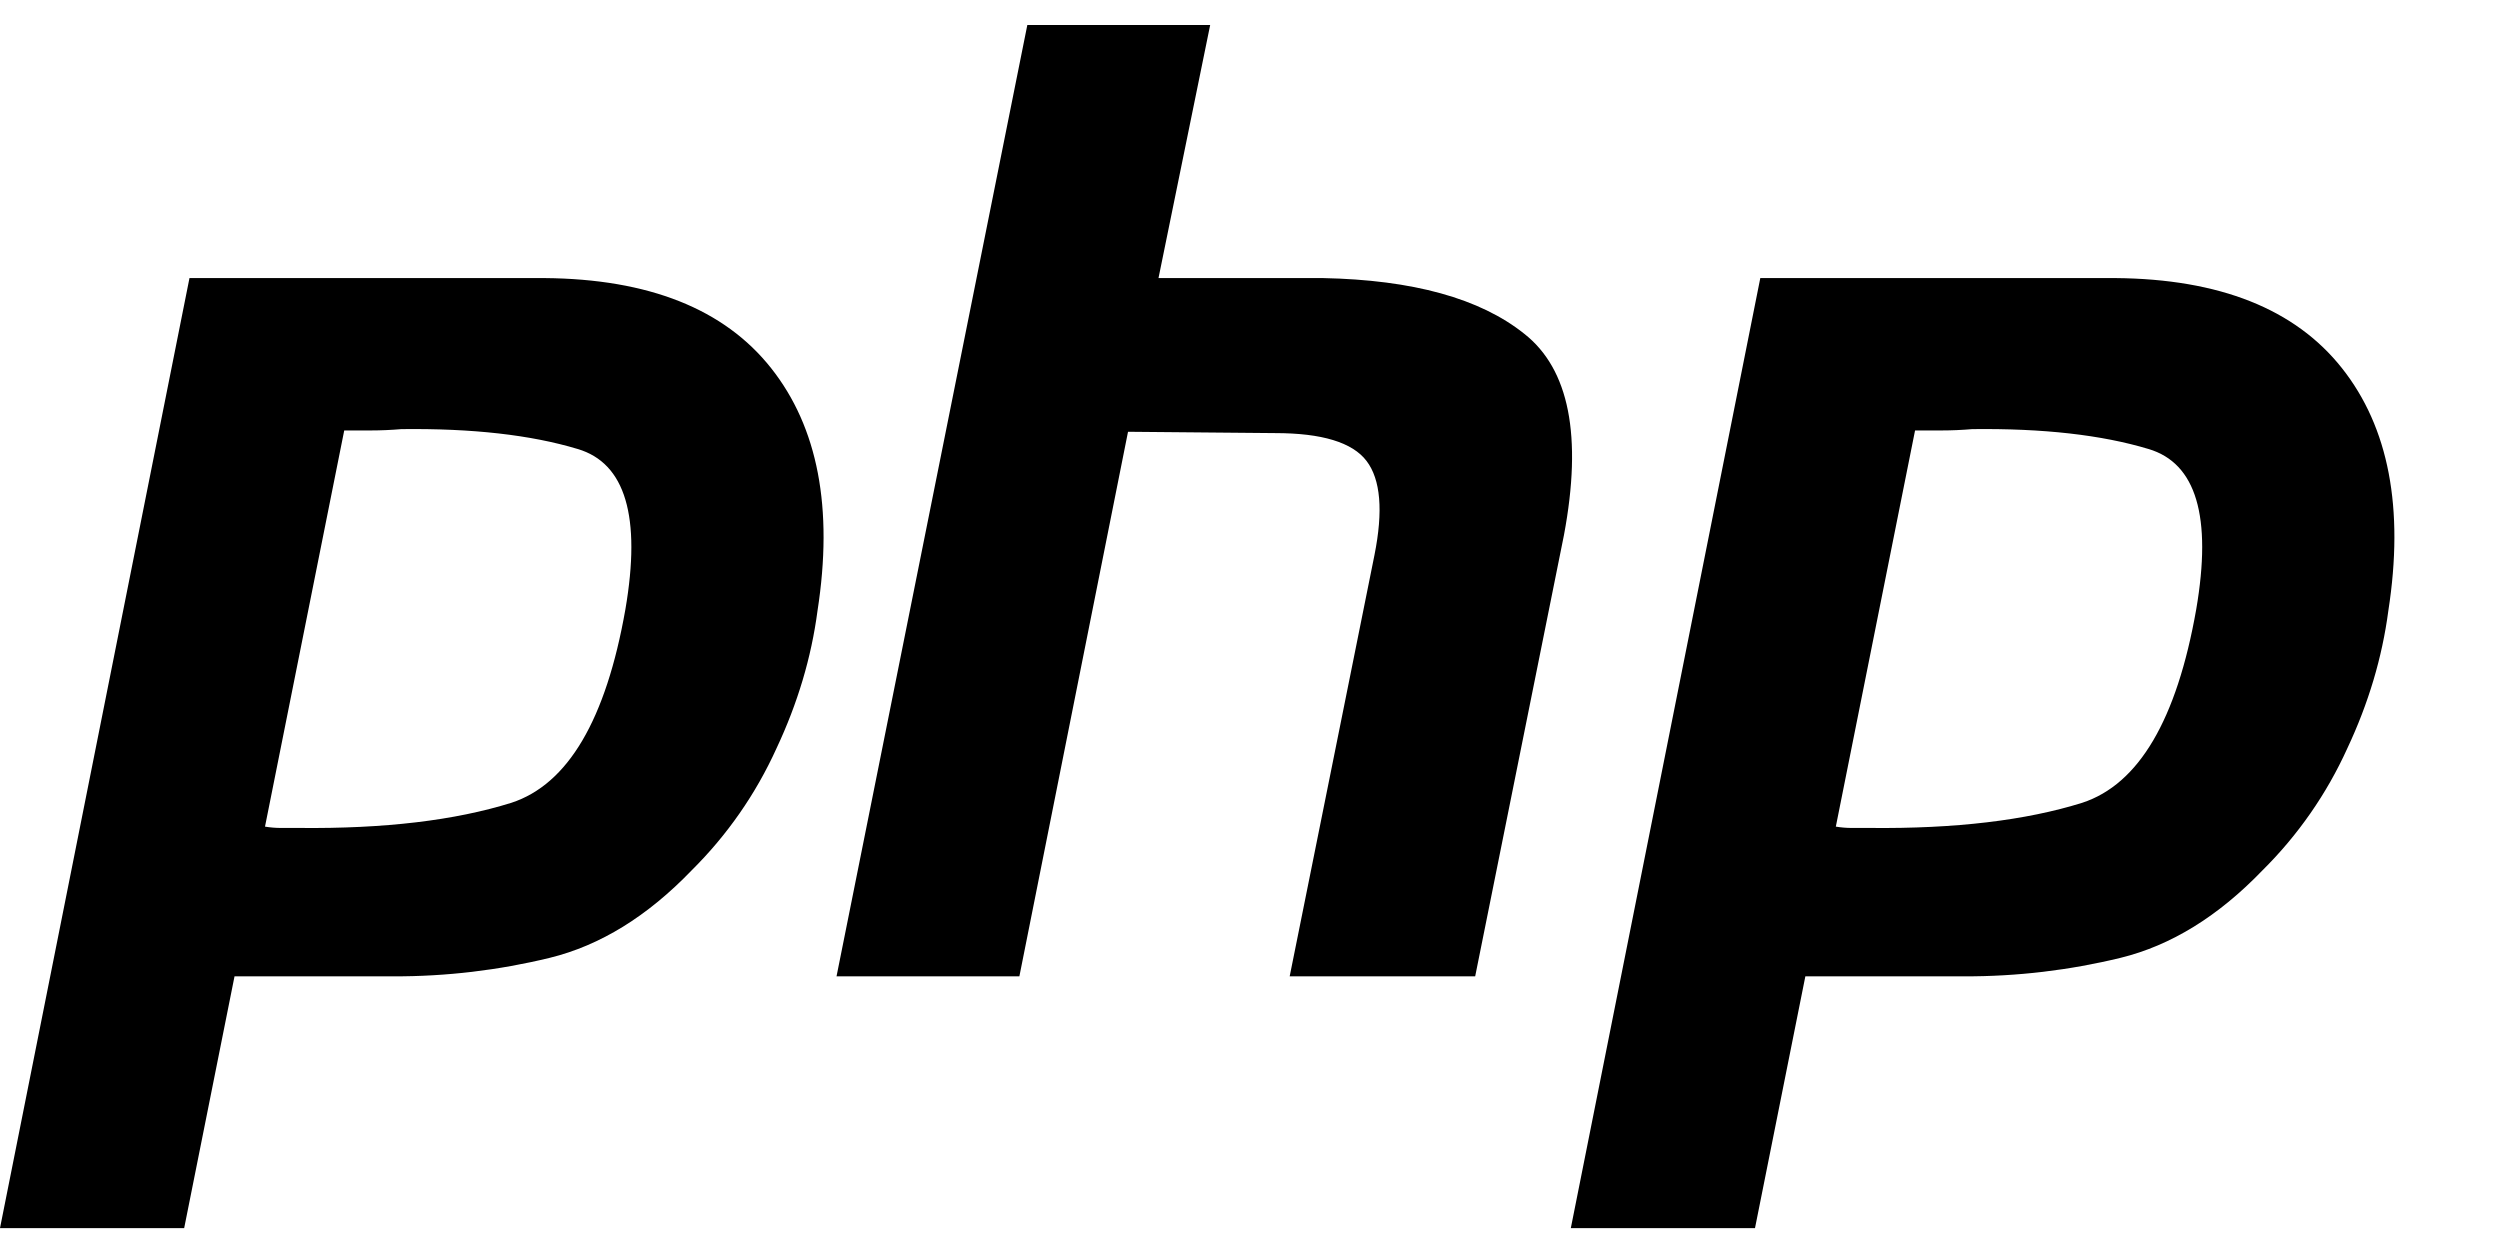
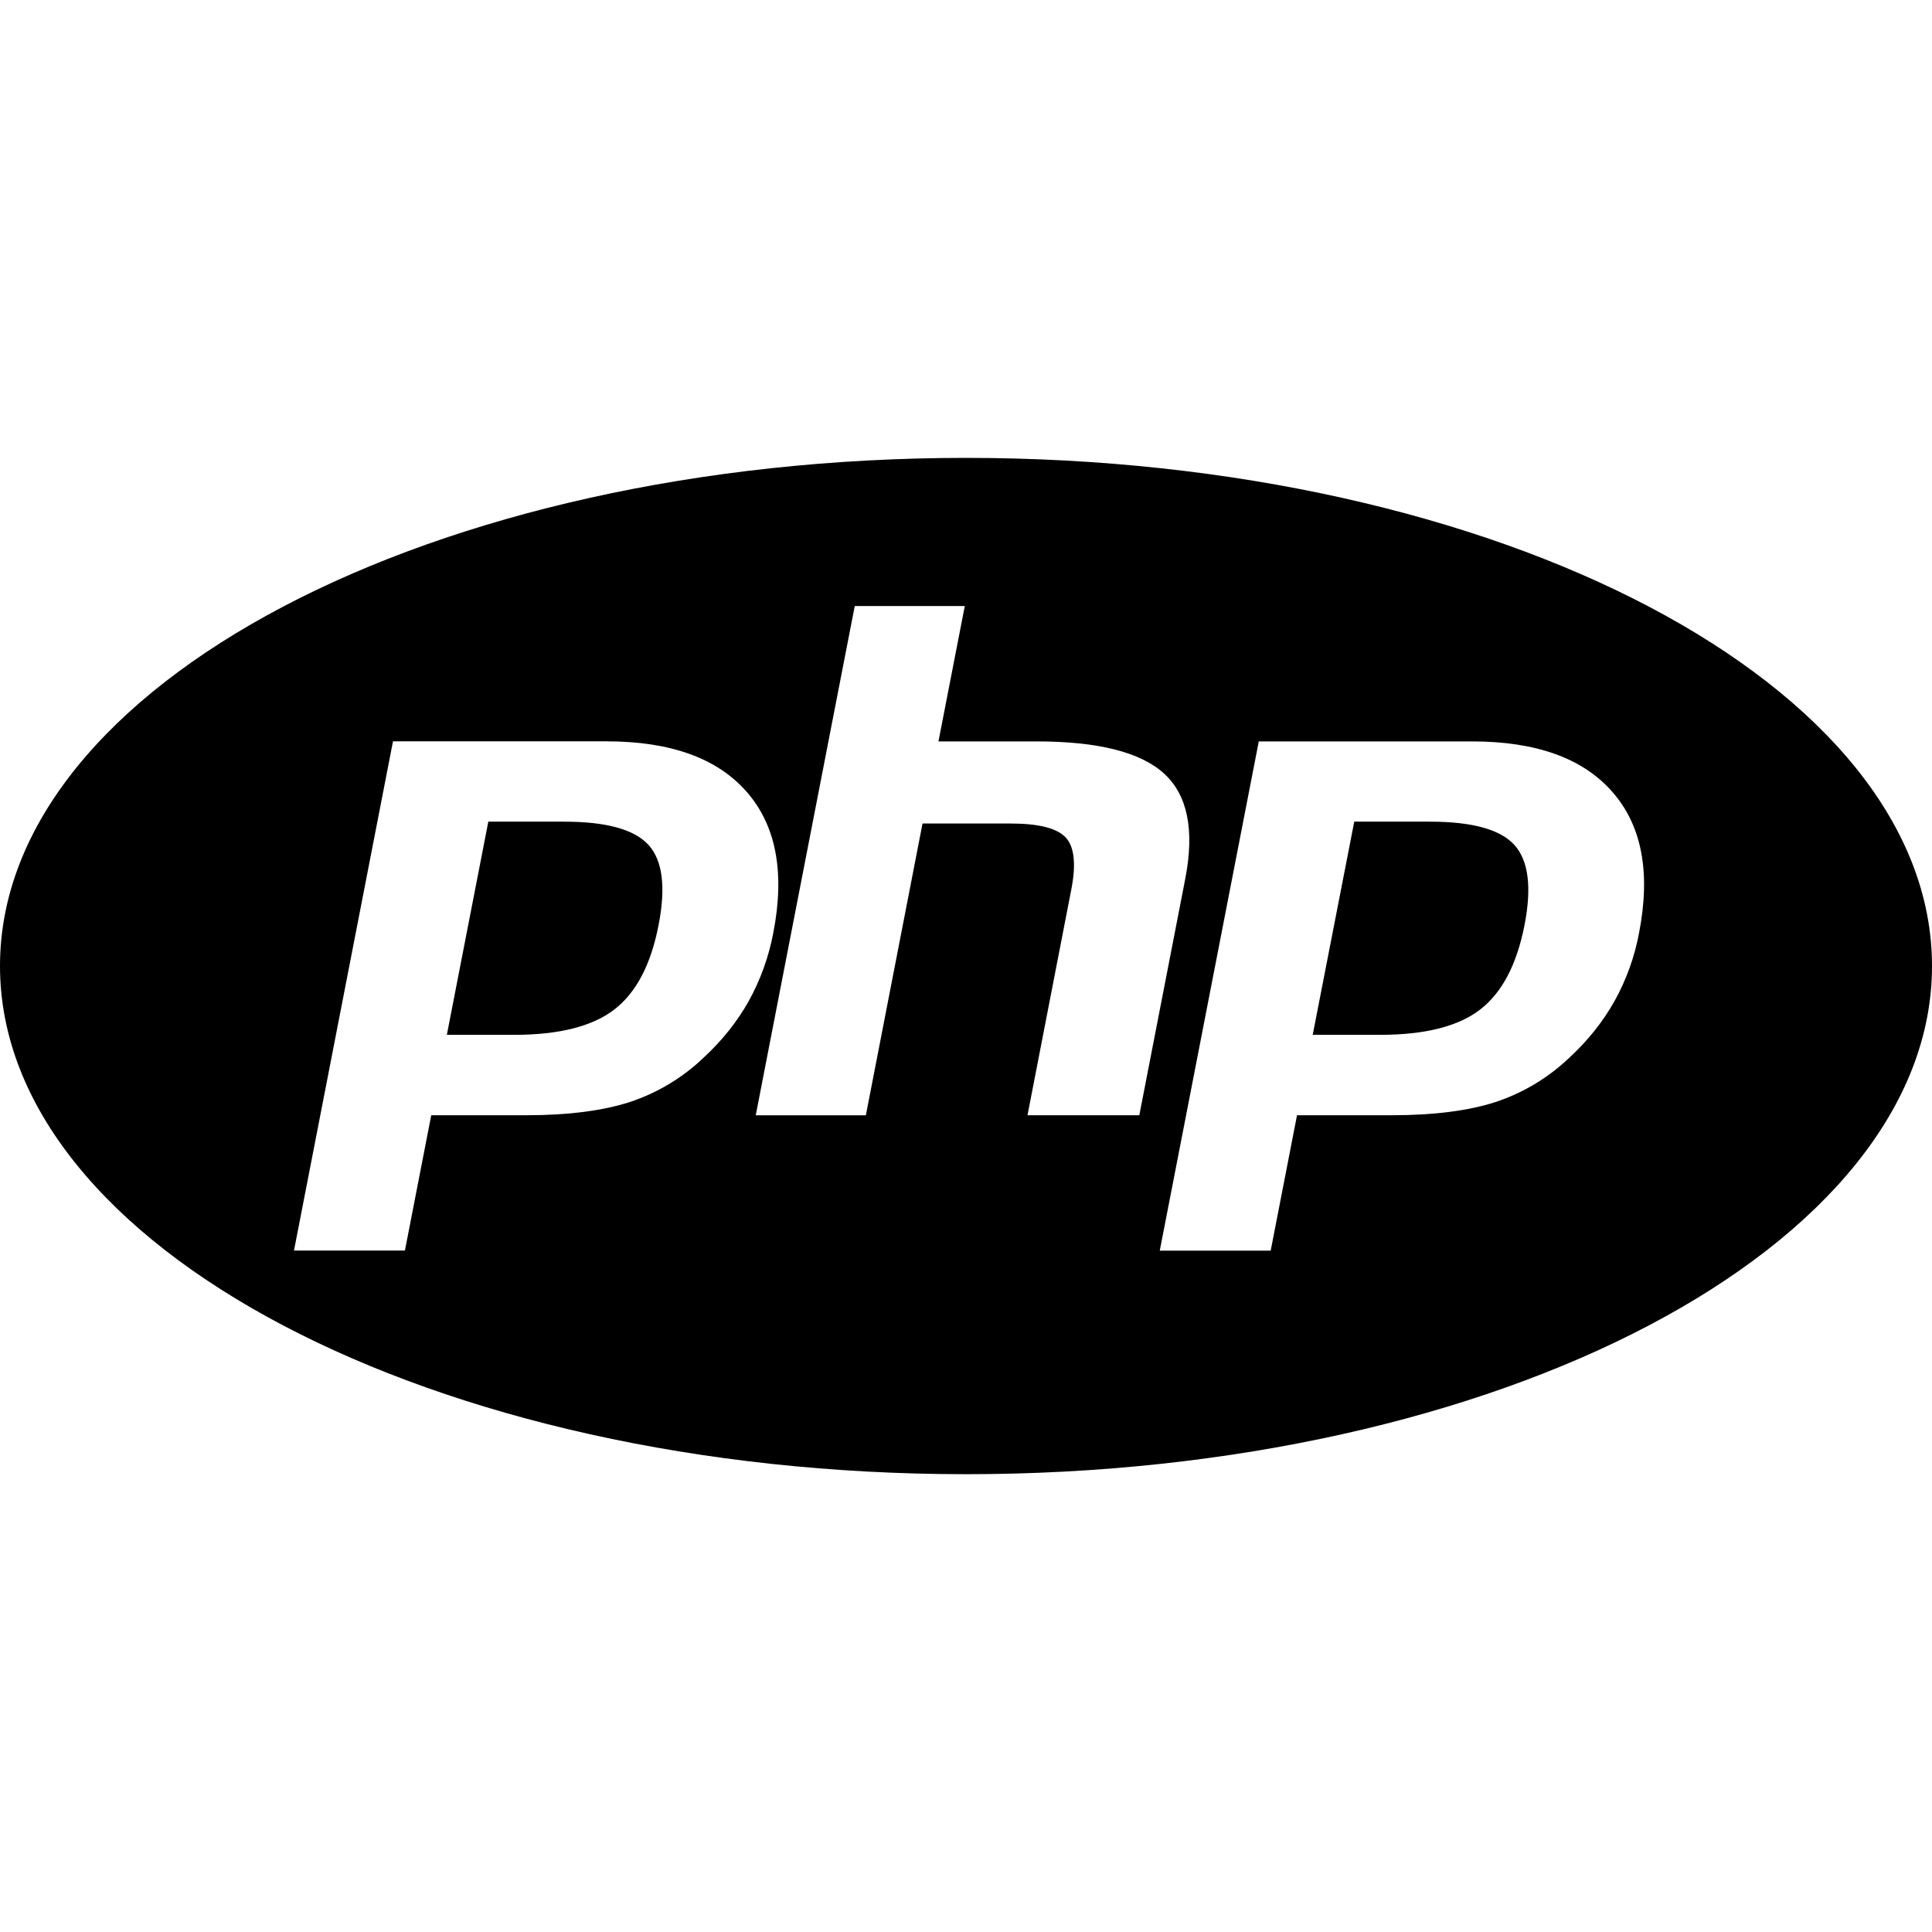
- <svg xmlns="http://www.w3.org/2000/svg" viewBox="0 -1 100 50">
-   <path d="M7.579 10.123h14.204c4.169.035 7.19 1.237 9.063 3.604 1.873 2.367 2.491 5.6 1.855 9.699-.247 1.873-.795 3.71-1.643 5.512a16.385 16.385 0 01-3.392 4.876c-1.767 1.837-3.657 3.003-5.671 3.498a26.11 26.11 0 01-6.254.742h-6.36l-2.014 10.07H0l7.579-38.001m6.201 6.042l-3.18 15.9c.212.035.424.053.636.053h.742c3.392.035 6.219-.3 8.48-1.007 2.261-.742 3.781-3.321 4.558-7.738.636-3.71 0-5.848-1.908-6.413-1.873-.565-4.222-.83-7.049-.795-.424.035-.83.053-1.219.053h-1.113l.053-.053M41.093 0h7.314L46.34 10.123h6.572c3.604.071 6.289.813 8.056 2.226 1.802 1.413 2.332 4.099 1.59 8.056l-3.551 17.649h-7.42L54.979 21.2c.353-1.767.247-3.021-.318-3.763s-1.784-1.113-3.657-1.113l-5.883-.053-4.346 21.783h-7.314L41.093 0M70.412 10.123h14.204c4.169.035 7.19 1.237 9.063 3.604 1.873 2.367 2.491 5.6 1.855 9.699-.247 1.873-.795 3.71-1.643 5.512a16.385 16.385 0 01-3.392 4.876c-1.767 1.837-3.657 3.003-5.671 3.498a26.11 26.11 0 01-6.254.742h-6.36L70.2 48.124h-7.367l7.579-38.001m6.201 6.042l-3.18 15.9c.212.035.424.053.636.053h.742c3.392.035 6.219-.3 8.48-1.007 2.261-.742 3.781-3.321 4.558-7.738.636-3.71 0-5.848-1.908-6.413-1.873-.565-4.222-.83-7.049-.795-.424.035-.83.053-1.219.053H76.56l.053-.053" />
+ <svg xmlns="http://www.w3.org/2000/svg" role="img" viewBox="0 0 24 24">
+   <path d="M7.01 10.207h-.944l-.515 2.648h.838c.556 0 .97-.105 1.242-.314.272-.21.455-.559.55-1.049.092-.47.05-.802-.124-.995-.175-.193-.523-.29-1.047-.29zM12 5.688C5.373 5.688 0 8.514 0 12s5.373 6.313 12 6.313S24 15.486 24 12c0-3.486-5.373-6.312-12-6.312zm-3.26 7.451c-.261.25-.575.438-.917.551-.336.108-.765.164-1.285.164H5.357l-.327 1.681H3.652l1.23-6.326h2.65c.797 0 1.378.209 1.744.628.366.418.476 1.002.33 1.752a2.836 2.836 0 0 1-.305.847c-.143.255-.33.49-.561.703zm4.024.715l.543-2.799c.063-.318.039-.536-.068-.651-.107-.116-.336-.174-.687-.174H11.46l-.704 3.625H9.388l1.23-6.327h1.367l-.327 1.682h1.218c.767 0 1.295.134 1.586.401s.378.7.263 1.299l-.572 2.944h-1.389zm7.597-2.265a2.782 2.782 0 0 1-.305.847c-.143.255-.33.49-.561.703a2.44 2.44 0 0 1-.917.551c-.336.108-.765.164-1.286.164h-1.18l-.327 1.682h-1.378l1.23-6.326h2.649c.797 0 1.378.209 1.744.628.366.417.477 1.001.331 1.751zM17.766 10.207h-.943l-.516 2.648h.838c.557 0 .971-.105 1.242-.314.272-.21.455-.559.551-1.049.092-.47.049-.802-.125-.995s-.524-.29-1.047-.29z" />
</svg>
